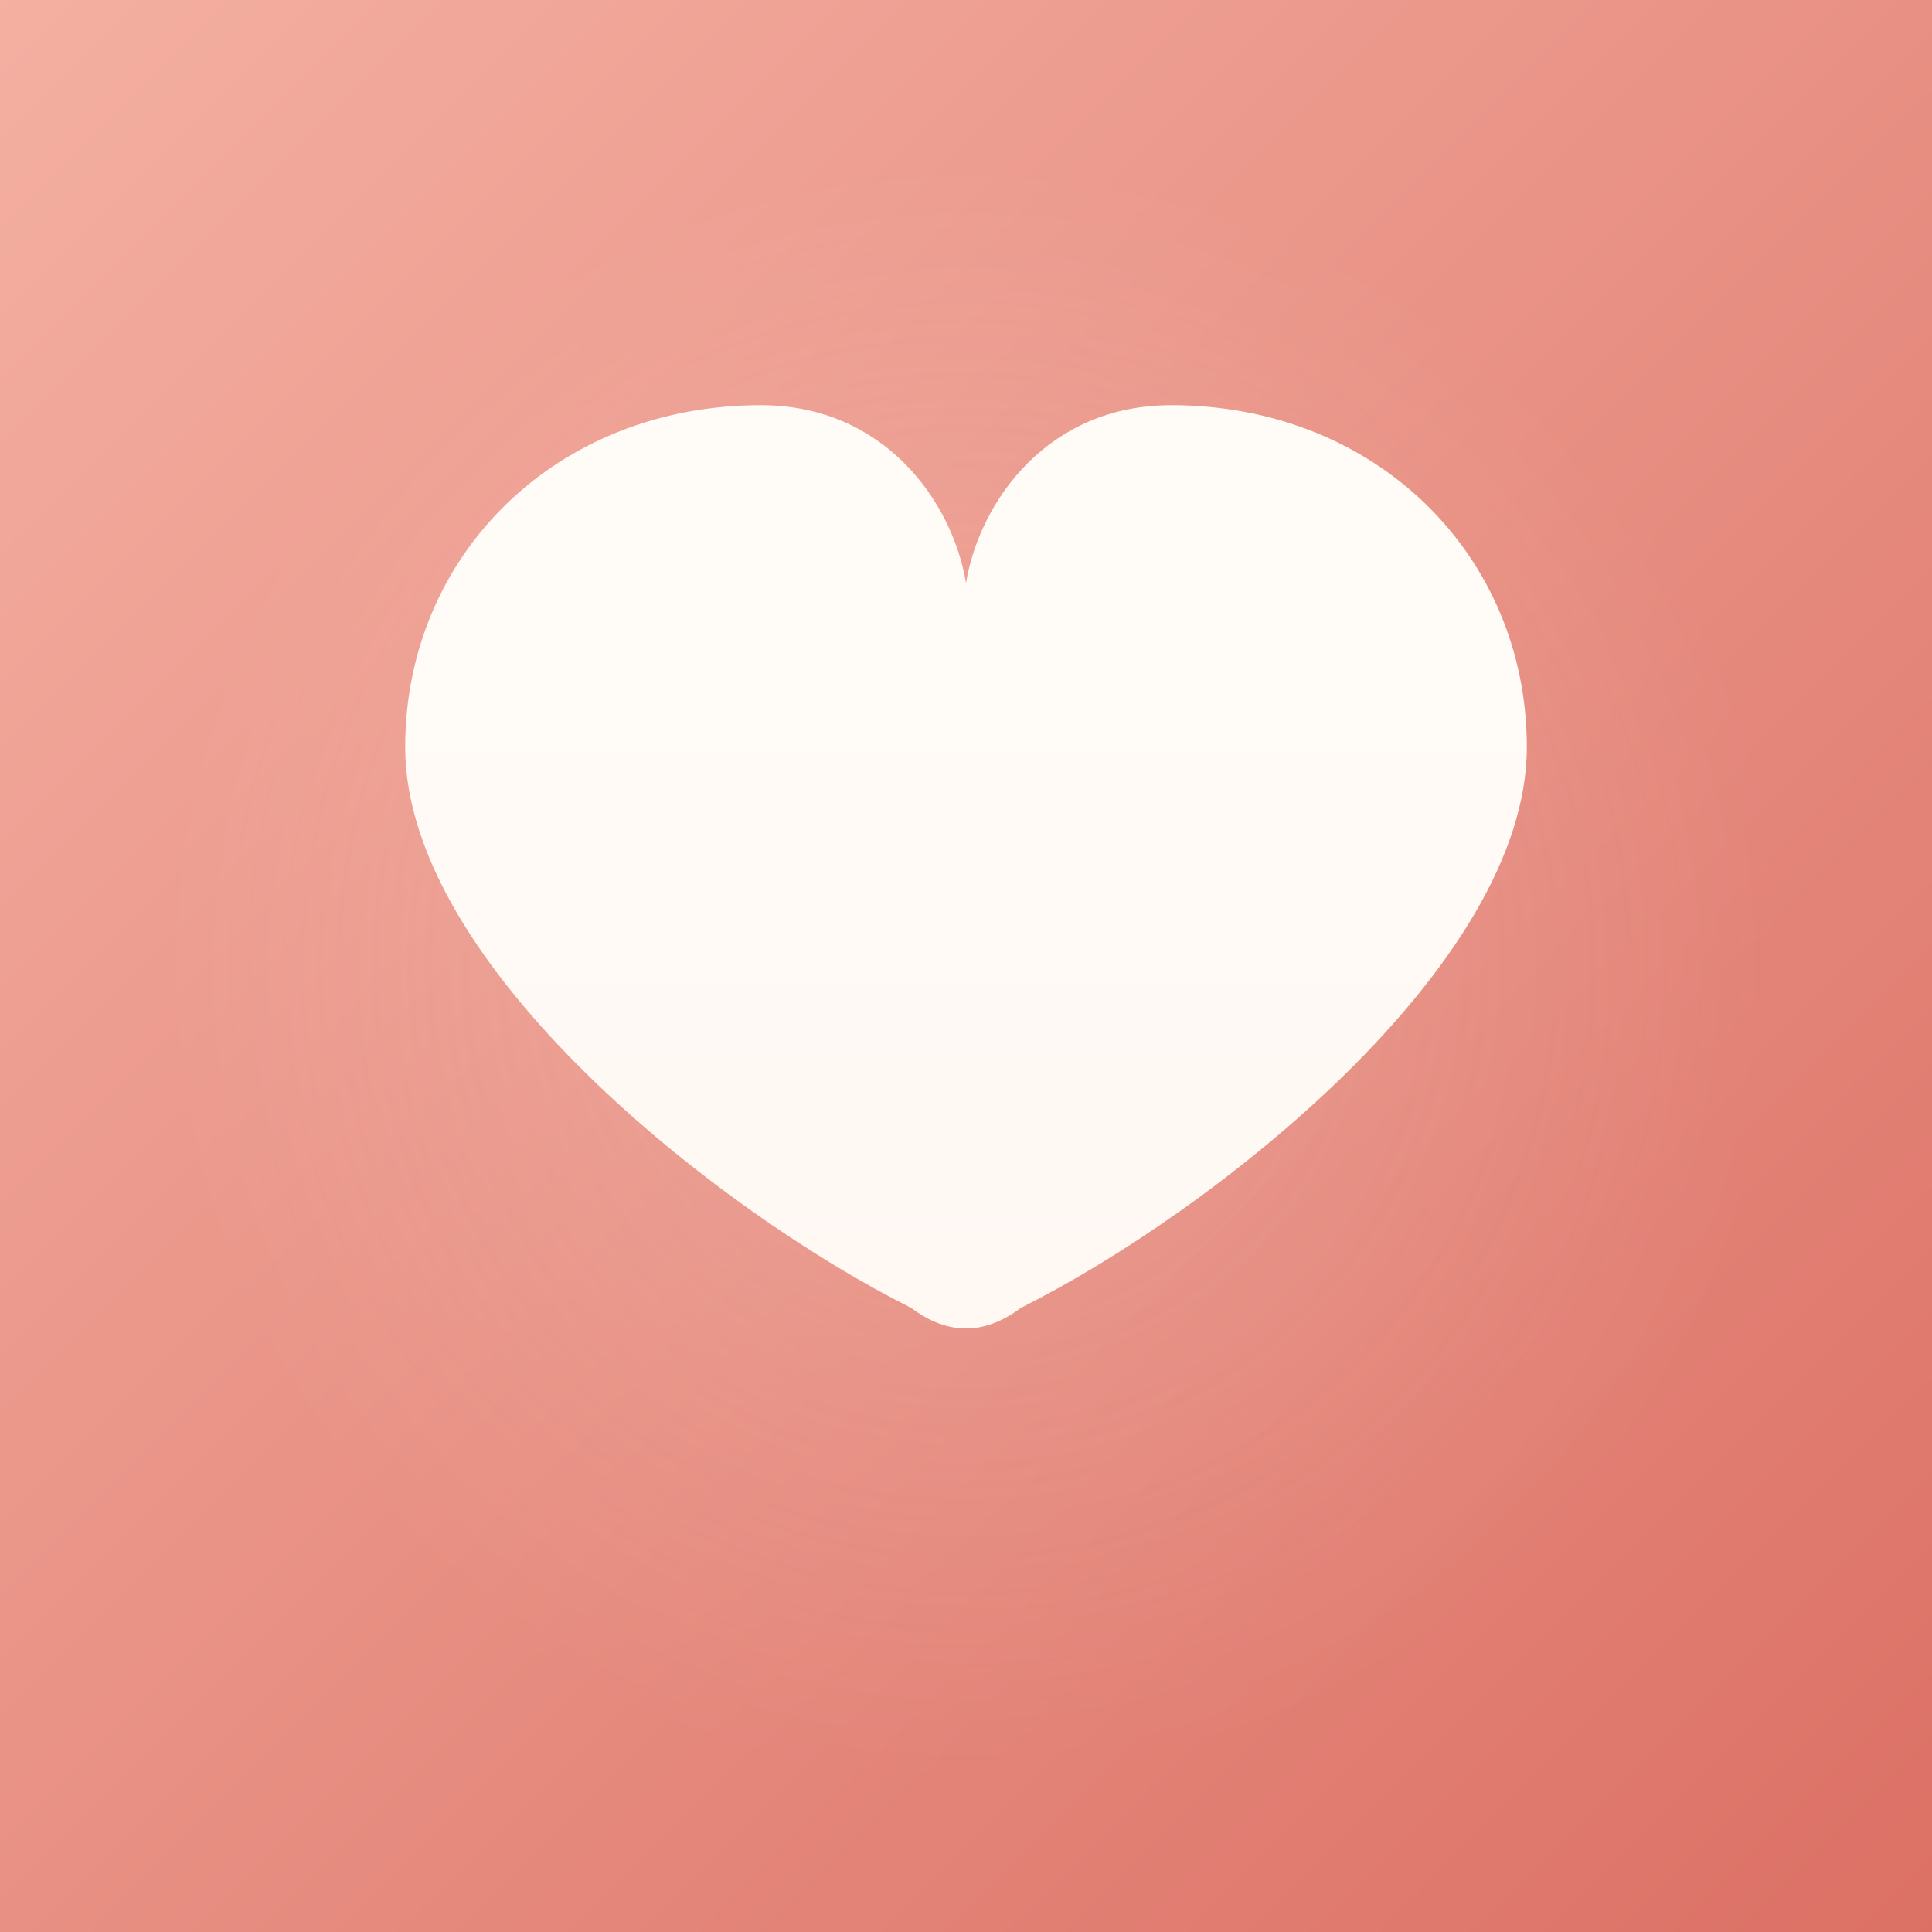
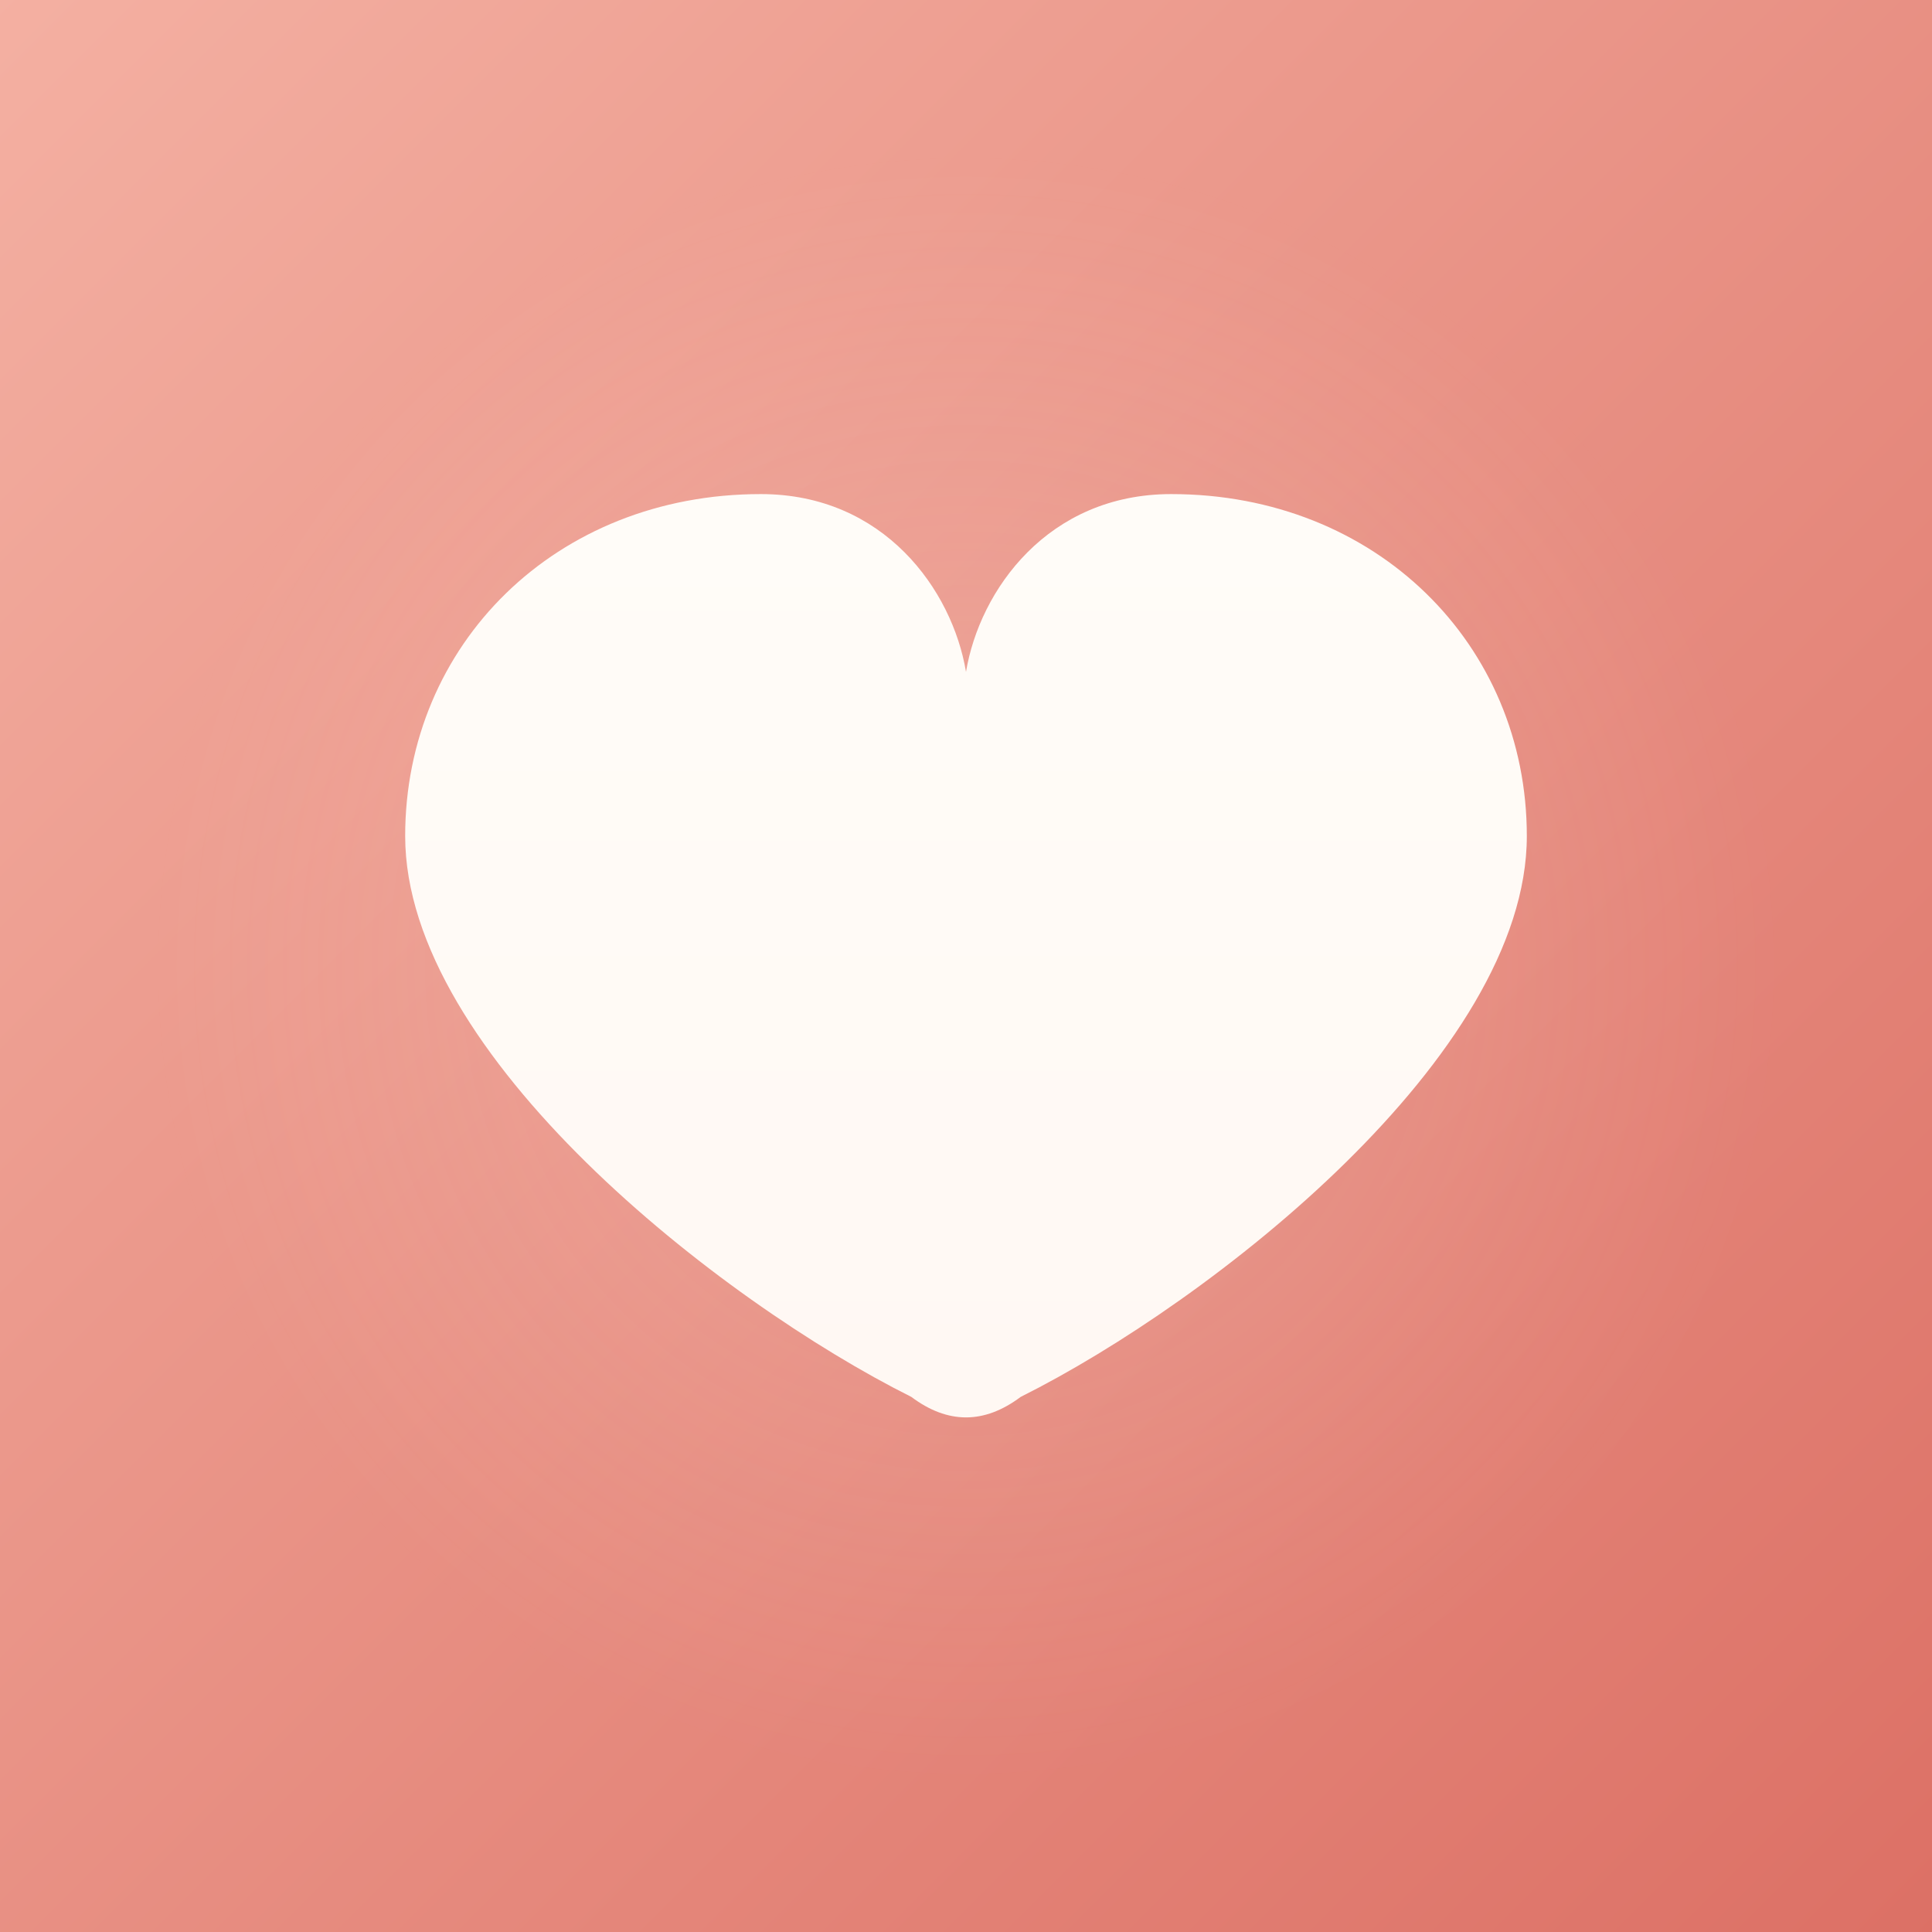
<svg xmlns="http://www.w3.org/2000/svg" width="512" height="512" viewBox="0 0 512 512">
  <defs>
    <linearGradient id="iconBg" x1="0%" y1="0%" x2="100%" y2="100%">
      <stop offset="0%" stop-color="#F4B0A2" />
      <stop offset="100%" stop-color="#DC7065" />
    </linearGradient>
    <radialGradient id="iconGlow" cx="50%" cy="50%" r="50%">
      <stop offset="0%" stop-color="#FFF8F3" stop-opacity="0.18" />
      <stop offset="100%" stop-color="#FFF8F3" stop-opacity="0" />
    </radialGradient>
    <linearGradient id="heartFill" x1="0%" y1="0%" x2="0%" y2="100%">
      <stop offset="0%" stop-color="#FFFCF8" />
      <stop offset="100%" stop-color="#FFF8F3" />
    </linearGradient>
  </defs>
  <rect width="512" height="512" fill="url(#iconBg)" />
  <circle cx="256" cy="256" r="220" fill="url(#iconGlow)" />
-   <g transform="translate(82 82) scale(7.25)">
+   <g transform="translate(82 105.5625) scale(7.25)">
    <path d="M24 10C23.5 7 21 3.5 16.5 3.5C9 3.5 3.5 9 3.5 16C3.5 24 15 33 22 36.5Q24 38 26 36.5C33 33 44.5 24 44.5 16C44.5 9 39 3.5 31.5 3.5C27 3.5 24.5 7 24 10Z" fill="url(#heartFill)" />
  </g>
</svg>
